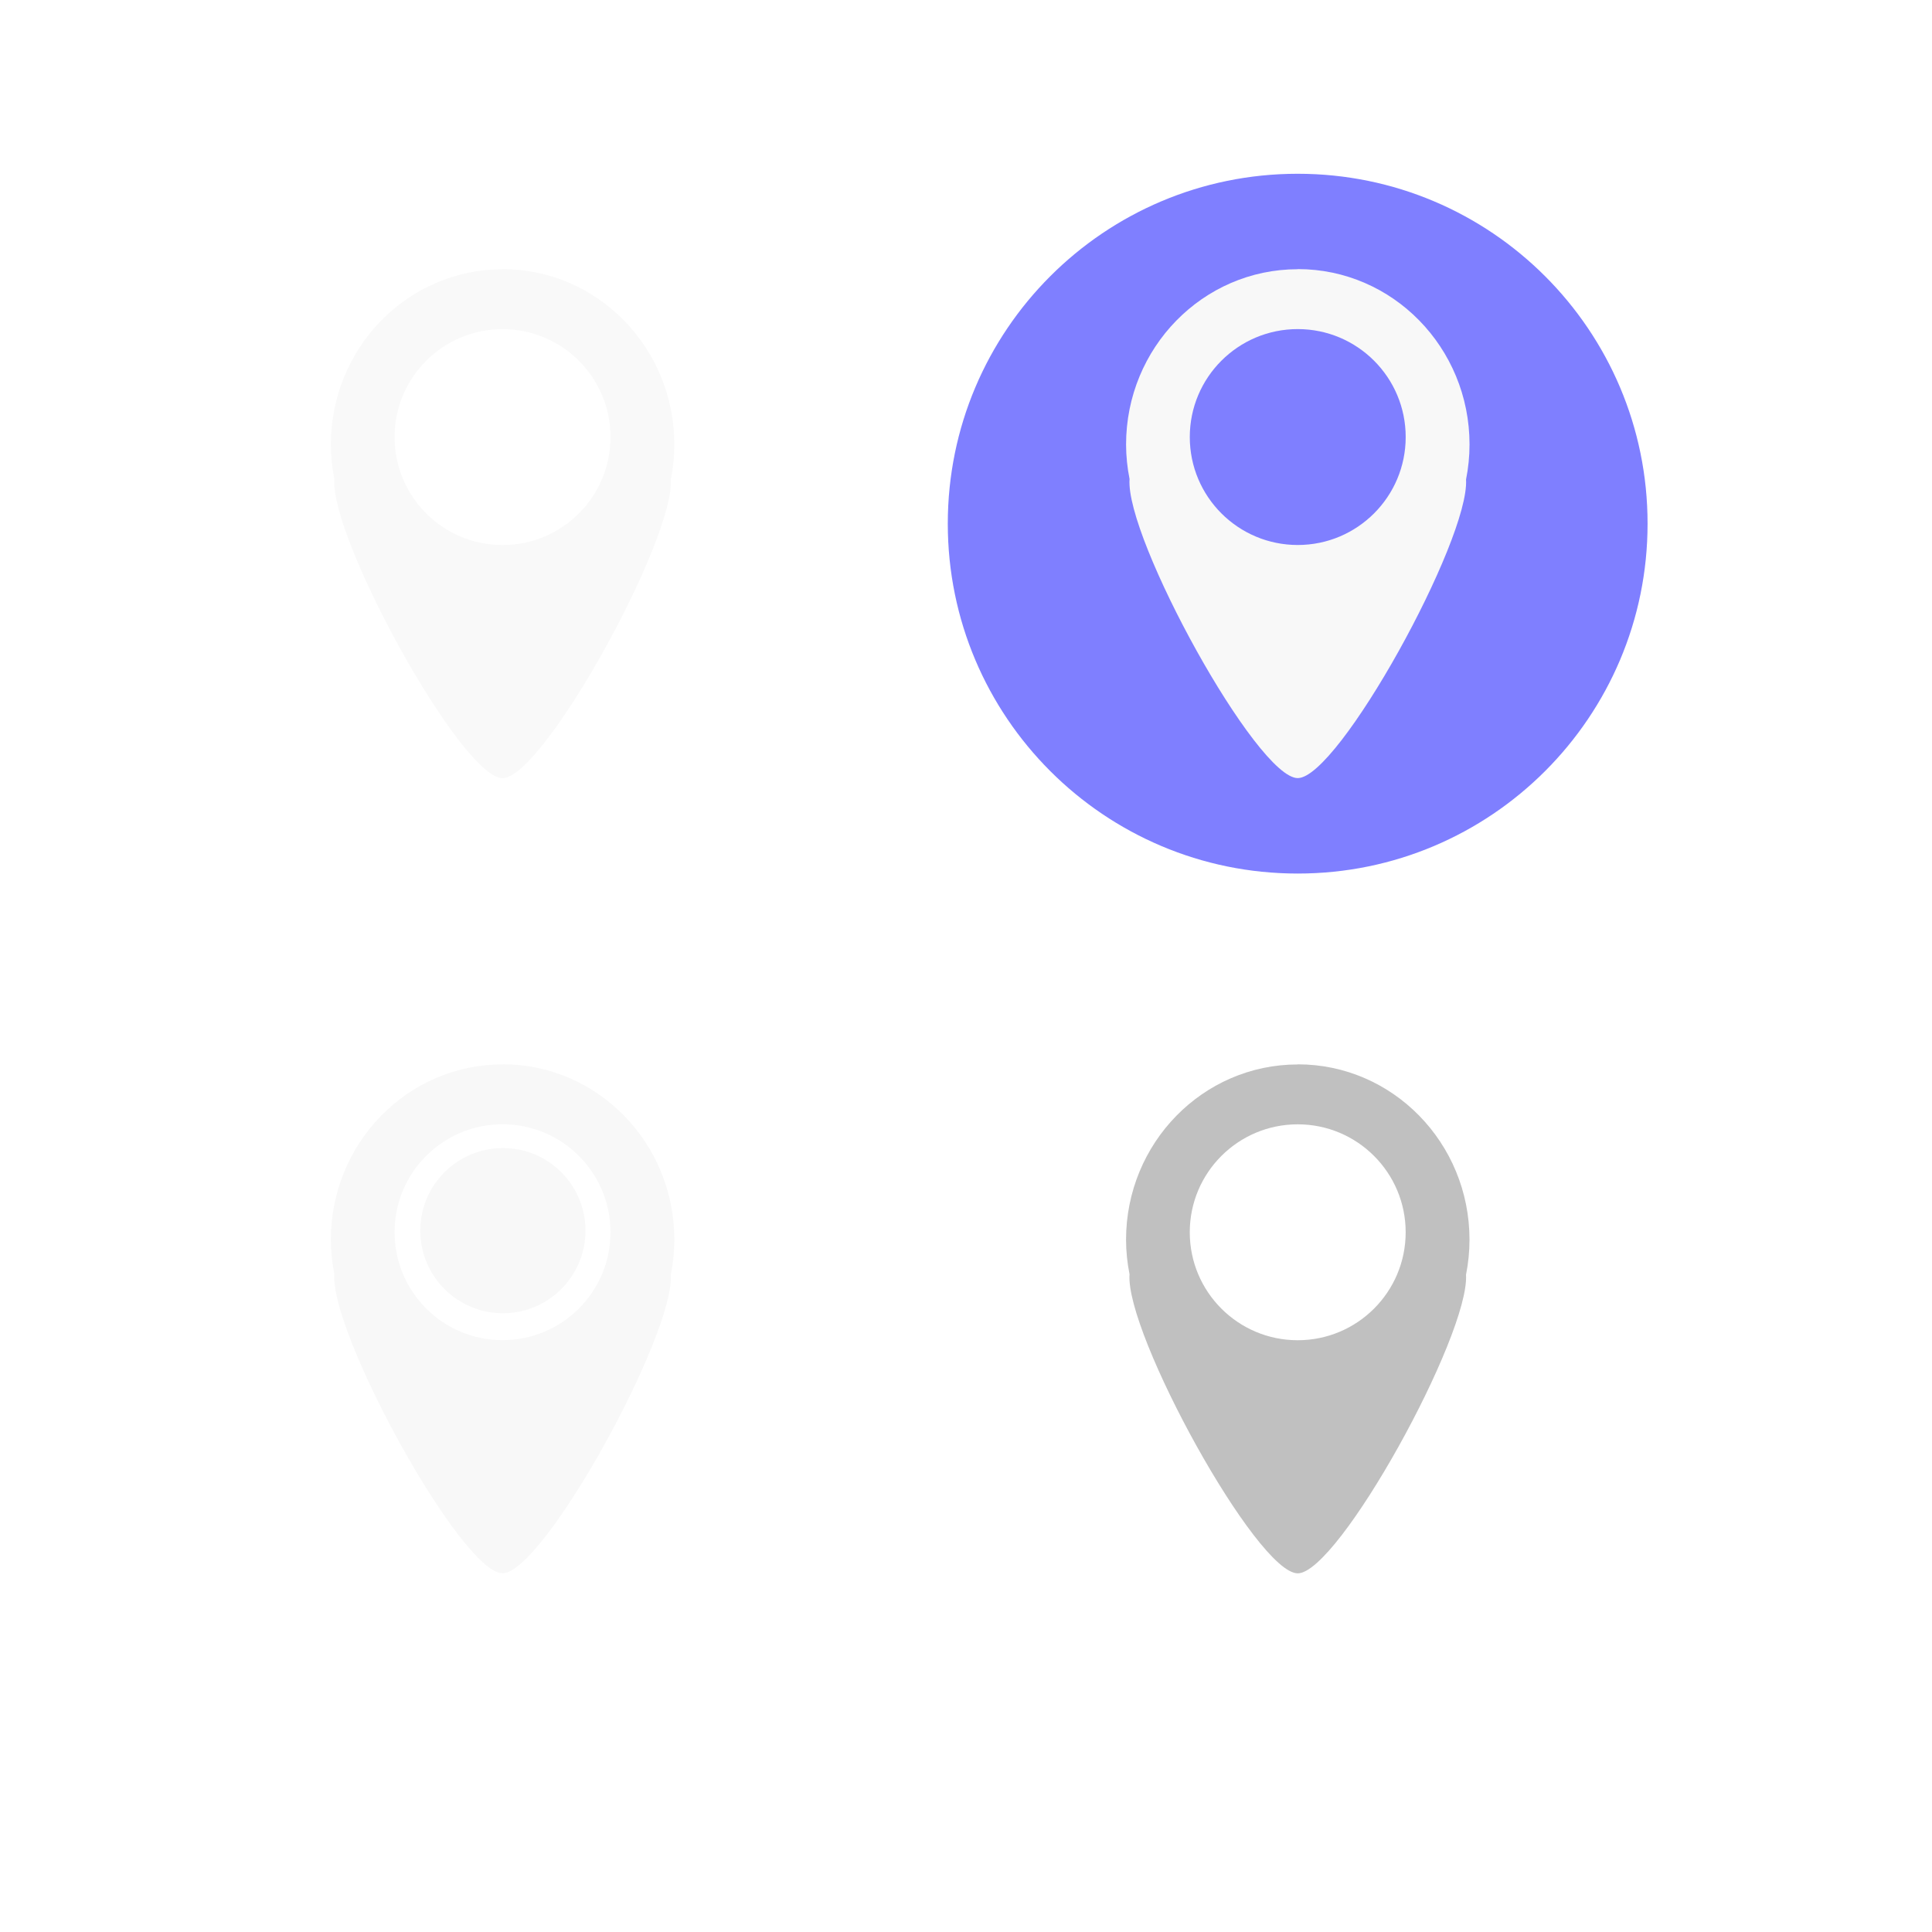
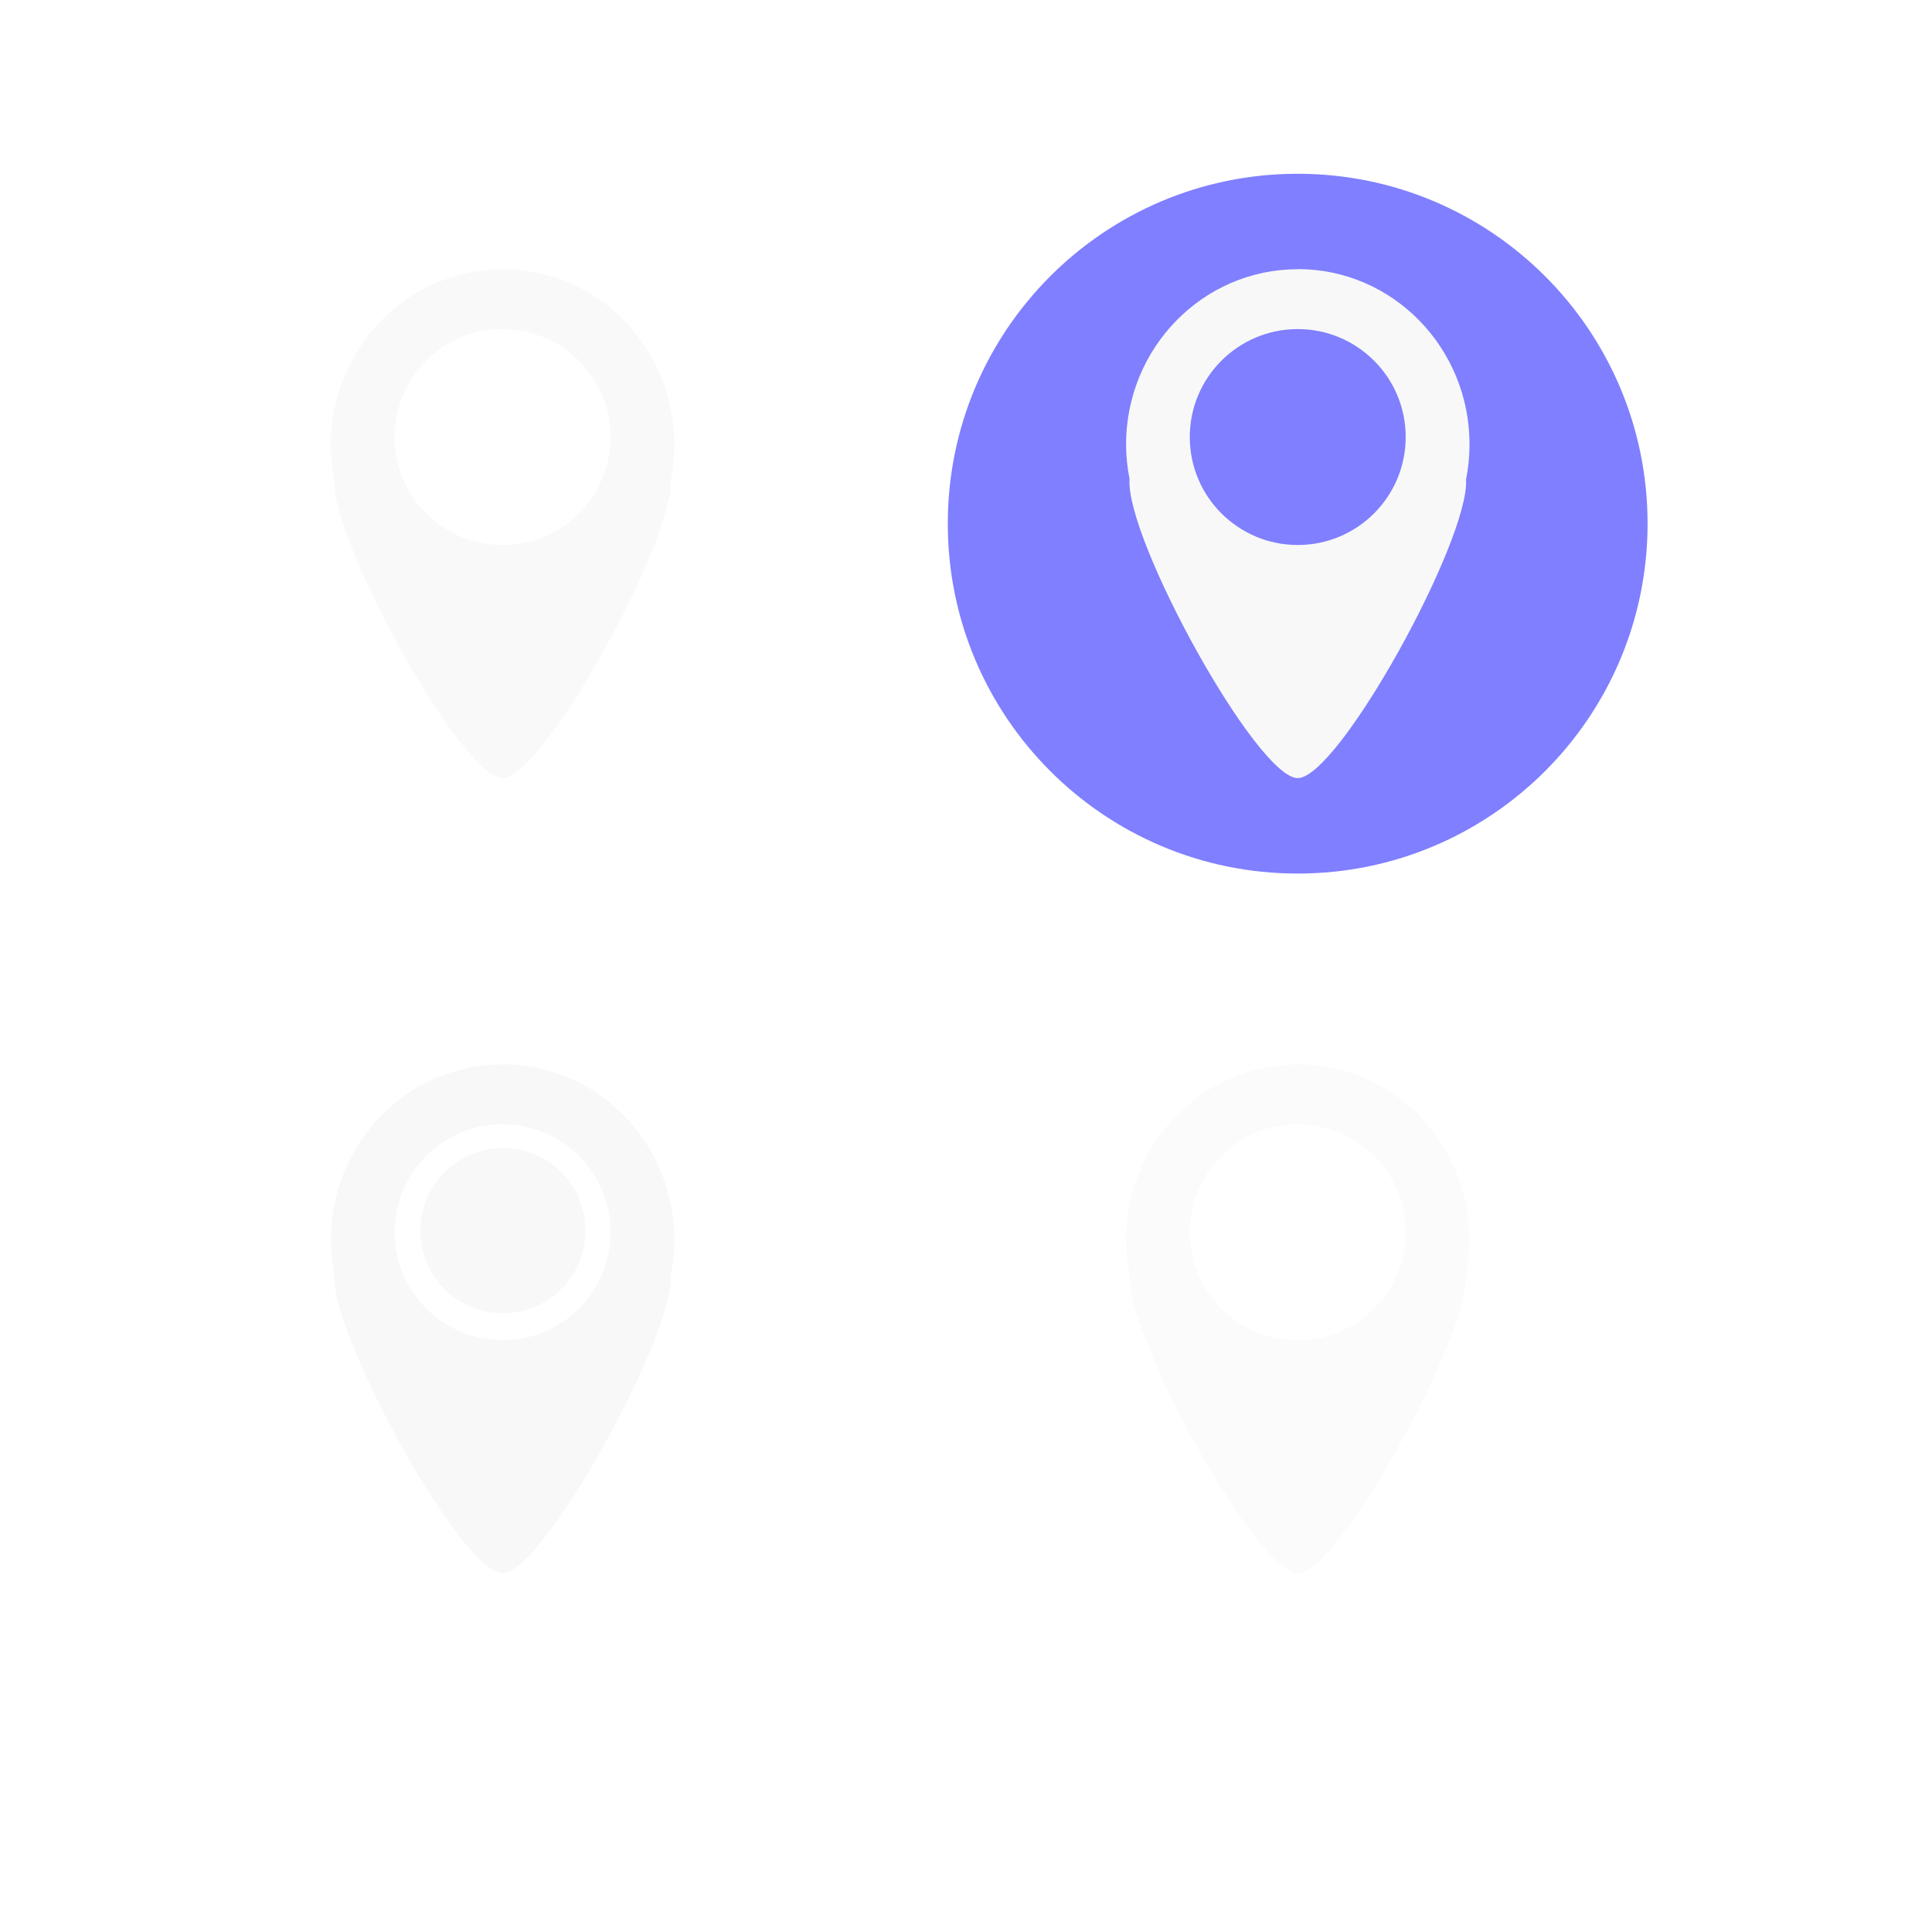
<svg xmlns="http://www.w3.org/2000/svg" width="60.739" height="60.739" viewBox="0 0 16.071 16.071" version="1.1" id="svg8">
  <defs id="defs2" />
  <g id="layer1" transform="translate(0.7812298,-288.9191)">
    <g id="active-center">
      <rect y="289.968" x="0.092" height="6.615" width="6.615" id="rect3862" style="opacity:1;fill:none;fill-opacity:0.158;fill-rule:nonzero;stroke:none;stroke-width:0.252;stroke-linecap:square;stroke-linejoin:round;stroke-miterlimit:4;stroke-dasharray:none;stroke-dashoffset:0;stroke-opacity:1" />
      <path id="path849" d="m 3.399,291.159 a 1.428,1.459 0 0 0 -1.428,1.459 1.428,1.459 0 0 0 0.029,0.286 c -0.037,0.494 1.059,2.488 1.399,2.488 0.339,0 1.43,-1.982 1.4,-2.484 a 1.428,1.459 0 0 0 0.029,-0.291 1.428,1.459 0 0 0 -1.428,-1.459 z m 0,0.498 a 0.898,0.898 0 0 1 0.898,0.898 0.898,0.898 0 0 1 -0.898,0.898 0.898,0.898 0 0 1 -0.898,-0.898 0.898,0.898 0 0 1 0.898,-0.898 z" style="opacity:1;fill:#f9f9f9;fill-opacity:1;fill-rule:nonzero;stroke:none;stroke-width:0.361;stroke-linecap:square;stroke-linejoin:round;stroke-miterlimit:4;stroke-dasharray:none;stroke-dashoffset:0;stroke-opacity:1" />
    </g>
    <g id="inactive-center" transform="translate(6.614583,6.614593)">
      <rect style="opacity:1;fill:none;fill-opacity:0.158;fill-rule:nonzero;stroke:none;stroke-width:0.252;stroke-linecap:square;stroke-linejoin:round;stroke-miterlimit:4;stroke-dasharray:none;stroke-dashoffset:0;stroke-opacity:1" id="rect1456" width="6.615" height="6.615" x="0.092" y="289.968" />
-       <path style="opacity:1;fill:#585858;fill-opacity:0.377;fill-rule:nonzero;stroke:none;stroke-width:0.361;stroke-linecap:square;stroke-linejoin:round;stroke-miterlimit:4;stroke-dasharray:none;stroke-dashoffset:0;stroke-opacity:1" d="m 3.399,291.159 a 1.428,1.459 0 0 0 -1.428,1.459 1.428,1.459 0 0 0 0.029,0.286 c -0.037,0.494 1.059,2.488 1.399,2.488 0.339,0 1.43,-1.982 1.4,-2.484 a 1.428,1.459 0 0 0 0.029,-0.291 1.428,1.459 0 0 0 -1.428,-1.459 z m 0,0.498 a 0.898,0.898 0 0 1 0.898,0.898 0.898,0.898 0 0 1 -0.898,0.898 0.898,0.898 0 0 1 -0.898,-0.898 0.898,0.898 0 0 1 0.898,-0.898 z" id="path1458" />
+       <path style="opacity:1;fill:#f8f8f8;fill-opacity:0.565;fill-rule:nonzero;stroke:none;stroke-width:0.361;stroke-linecap:square;stroke-linejoin:round;stroke-miterlimit:4;stroke-dasharray:none;stroke-dashoffset:0;stroke-opacity:1" d="m 3.399,291.159 a 1.428,1.459 0 0 0 -1.428,1.459 1.428,1.459 0 0 0 0.029,0.286 c -0.037,0.494 1.059,2.488 1.399,2.488 0.339,0 1.43,-1.982 1.4,-2.484 a 1.428,1.459 0 0 0 0.029,-0.291 1.428,1.459 0 0 0 -1.428,-1.459 z m 0,0.498 a 0.898,0.898 0 0 1 0.898,0.898 0.898,0.898 0 0 1 -0.898,0.898 0.898,0.898 0 0 1 -0.898,-0.898 0.898,0.898 0 0 1 0.898,-0.898 z" id="path1458" />
    </g>
    <g id="hover-center" transform="translate(-17.01321,-3.03244)">
      <rect style="opacity:1;fill:none;fill-opacity:0.158;fill-rule:nonzero;stroke:none;stroke-width:0.252;stroke-linecap:square;stroke-linejoin:round;stroke-miterlimit:4;stroke-dasharray:none;stroke-dashoffset:0;stroke-opacity:1" id="rect1444" width="6.615" height="6.615" x="23.719" y="293.001" />
      <rect ry="2.91" rx="2.91" style="opacity:1;fill:#0101ff;fill-opacity:0.502;fill-rule:evenodd;stroke:none;stroke-width:0.234;stroke-linecap:round;stroke-linejoin:round;stroke-miterlimit:4;stroke-dasharray:none;stroke-dashoffset:0;stroke-opacity:1;paint-order:normal" id="rect2700" width="5.821" height="5.821" x="24.116" y="293.397" />
      <path style="opacity:1;fill:#f8f8f8;fill-opacity:1;fill-rule:nonzero;stroke:none;stroke-width:0.361;stroke-linecap:square;stroke-linejoin:round;stroke-miterlimit:4;stroke-dasharray:none;stroke-dashoffset:0;stroke-opacity:1" d="m 27.027,294.191 a 1.428,1.459 0 0 0 -1.428,1.459 1.428,1.459 0 0 0 0.029,0.286 c -0.037,0.494 1.059,2.488 1.399,2.488 0.339,0 1.43,-1.982 1.4,-2.484 a 1.428,1.459 0 0 0 0.029,-0.291 1.428,1.459 0 0 0 -1.428,-1.459 z m 0,0.498 a 0.898,0.898 0 0 1 0.898,0.898 0.898,0.898 0 0 1 -0.898,0.898 0.898,0.898 0 0 1 -0.898,-0.898 0.898,0.898 0 0 1 0.898,-0.898 z" id="path1446" />
    </g>
    <g id="pressed-center">
      <rect style="opacity:1;fill:none;fill-opacity:0.158;fill-rule:nonzero;stroke:none;stroke-width:0.252;stroke-linecap:square;stroke-linejoin:round;stroke-miterlimit:4;stroke-dasharray:none;stroke-dashoffset:0;stroke-opacity:1" id="rect1450" width="6.615" height="6.615" x="0.092" y="296.583" />
      <path style="opacity:1;fill:#f8f8f8;fill-opacity:1;fill-rule:nonzero;stroke:none;stroke-width:0.361;stroke-linecap:square;stroke-linejoin:round;stroke-miterlimit:4;stroke-dasharray:none;stroke-dashoffset:0;stroke-opacity:1" d="m 3.399,297.773 a 1.428,1.459 0 0 0 -1.428,1.459 1.428,1.459 0 0 0 0.029,0.286 c -0.037,0.494 1.059,2.488 1.399,2.488 0.339,0 1.43,-1.982 1.4,-2.484 a 1.428,1.459 0 0 0 0.029,-0.291 1.428,1.459 0 0 0 -1.428,-1.459 z m 0,0.498 a 0.898,0.898 0 0 1 0.898,0.898 0.898,0.898 0 0 1 -0.898,0.898 0.898,0.898 0 0 1 -0.898,-0.898 0.898,0.898 0 0 1 0.898,-0.898 z" id="path1452" />
      <circle r="0.687" cy="299.156" cx="3.402" id="path1412" style="opacity:1;fill:#f8f8f8;fill-opacity:1;fill-rule:evenodd;stroke:none;stroke-width:0.234;stroke-linecap:round;stroke-linejoin:round;stroke-miterlimit:4;stroke-dasharray:none;stroke-dashoffset:0;stroke-opacity:0.376;paint-order:normal" />
    </g>
  </g>
</svg>
